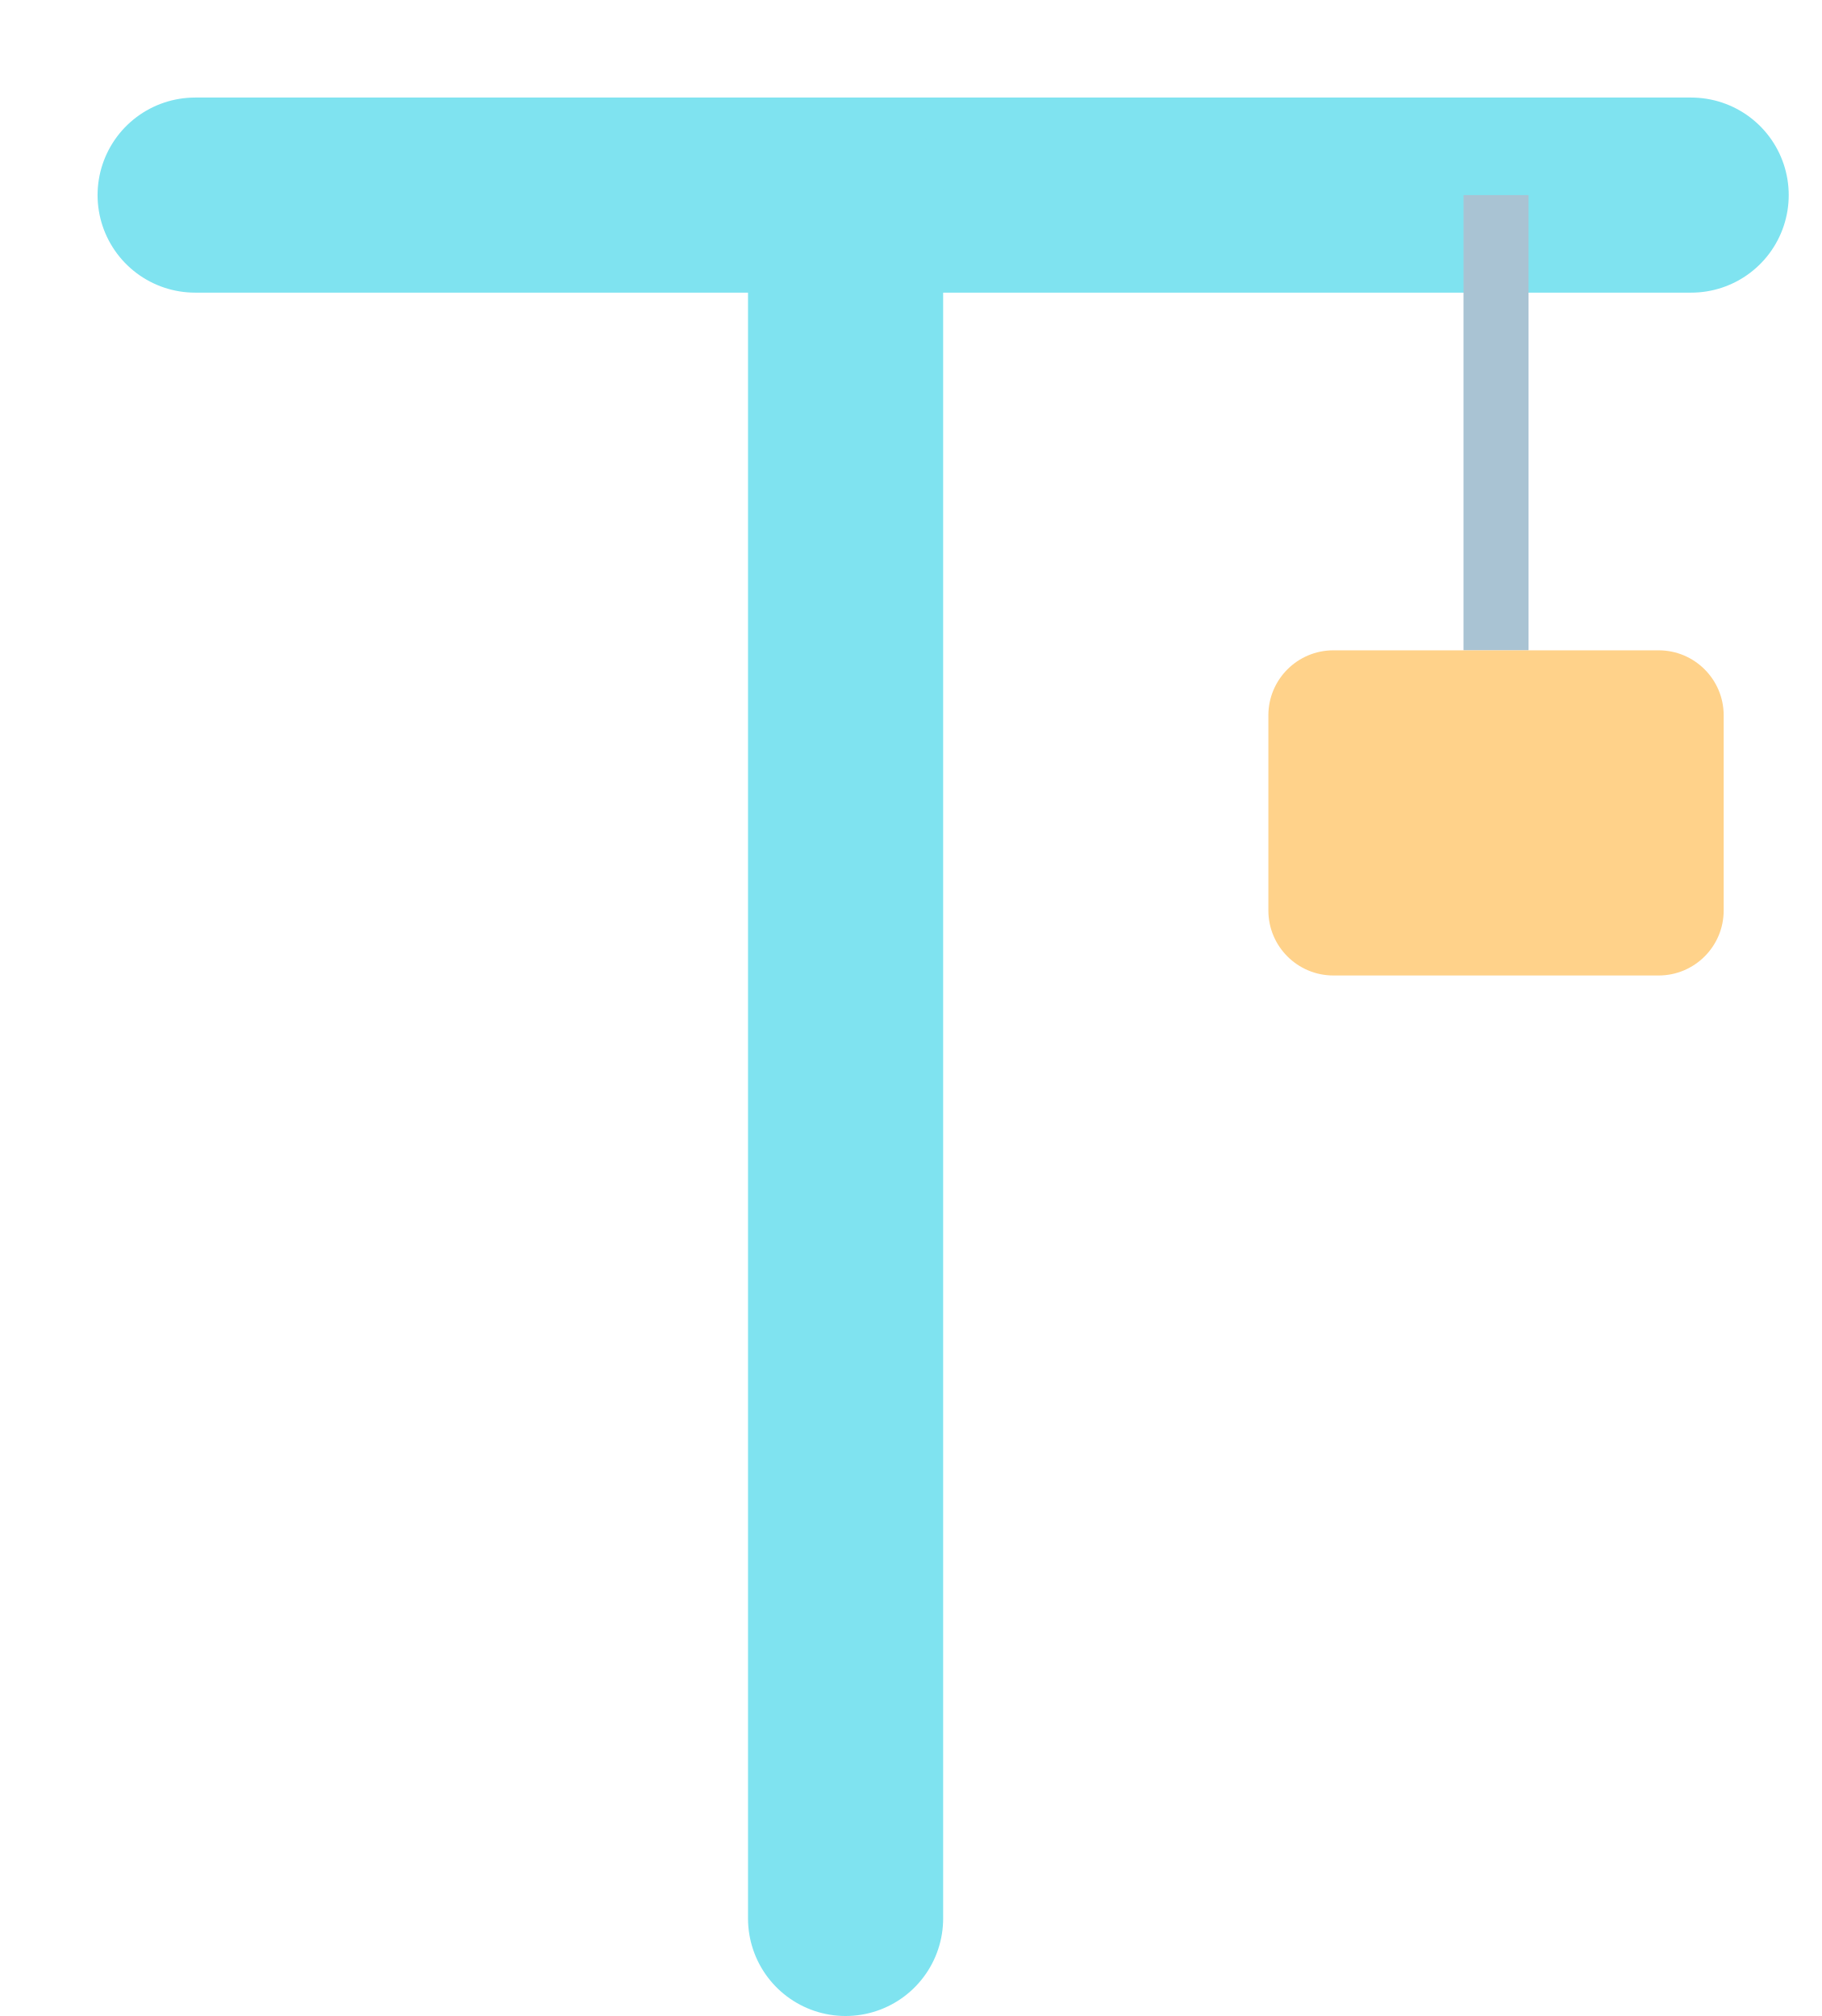
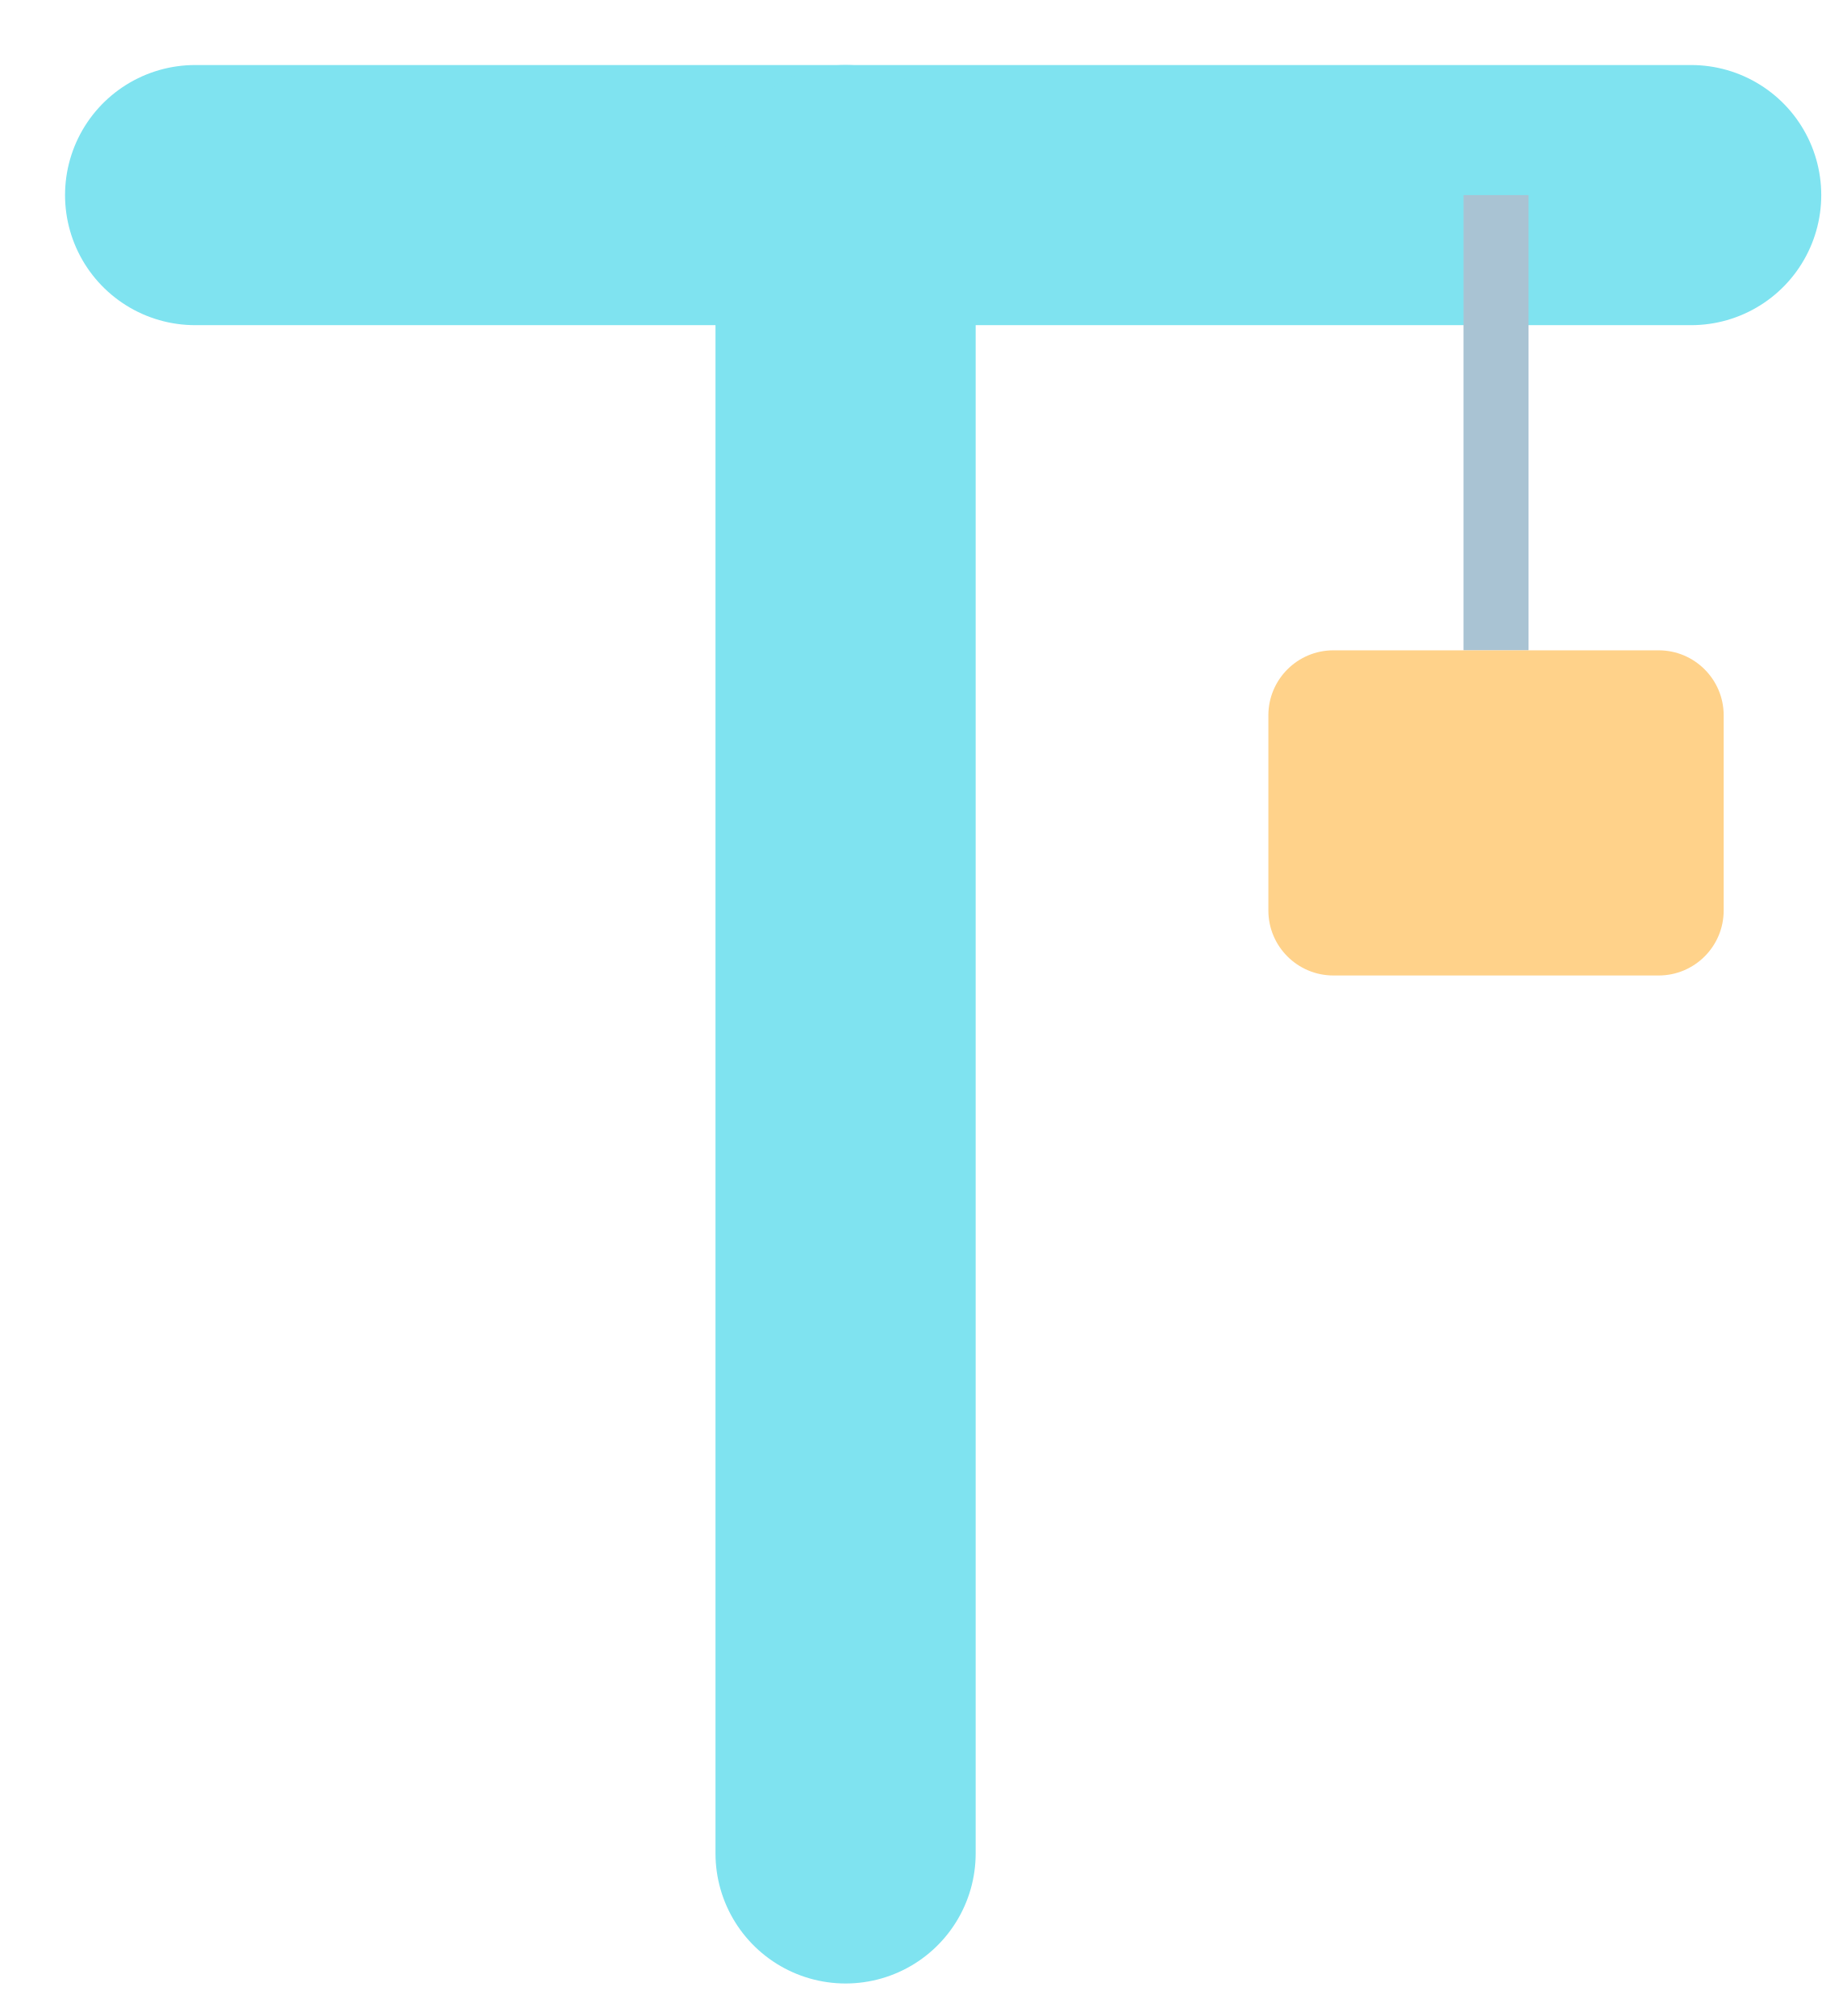
<svg xmlns="http://www.w3.org/2000/svg" viewBox="0 0 56 62" role="img" aria-label="T">
-   <g stroke="#7fe3f0" stroke-width="6" stroke-linecap="round">
+   <g stroke="#7fe3f0" stroke-width="8" stroke-linecap="round">
    <line x1="6" y1="6" x2="52" y2="6" />
-     <line x1="26" y1="6" x2="26" y2="59" />
+     <line x1="26" y1="6" x2="26" y2="57" />
  </g>
  <line x1="46" y1="6" x2="46" y2="20" stroke="#a9c3d3" stroke-width="2" />
  <rect x="39" y="20" width="14" height="10" rx="2" fill="#ffd28a" />
</svg>
